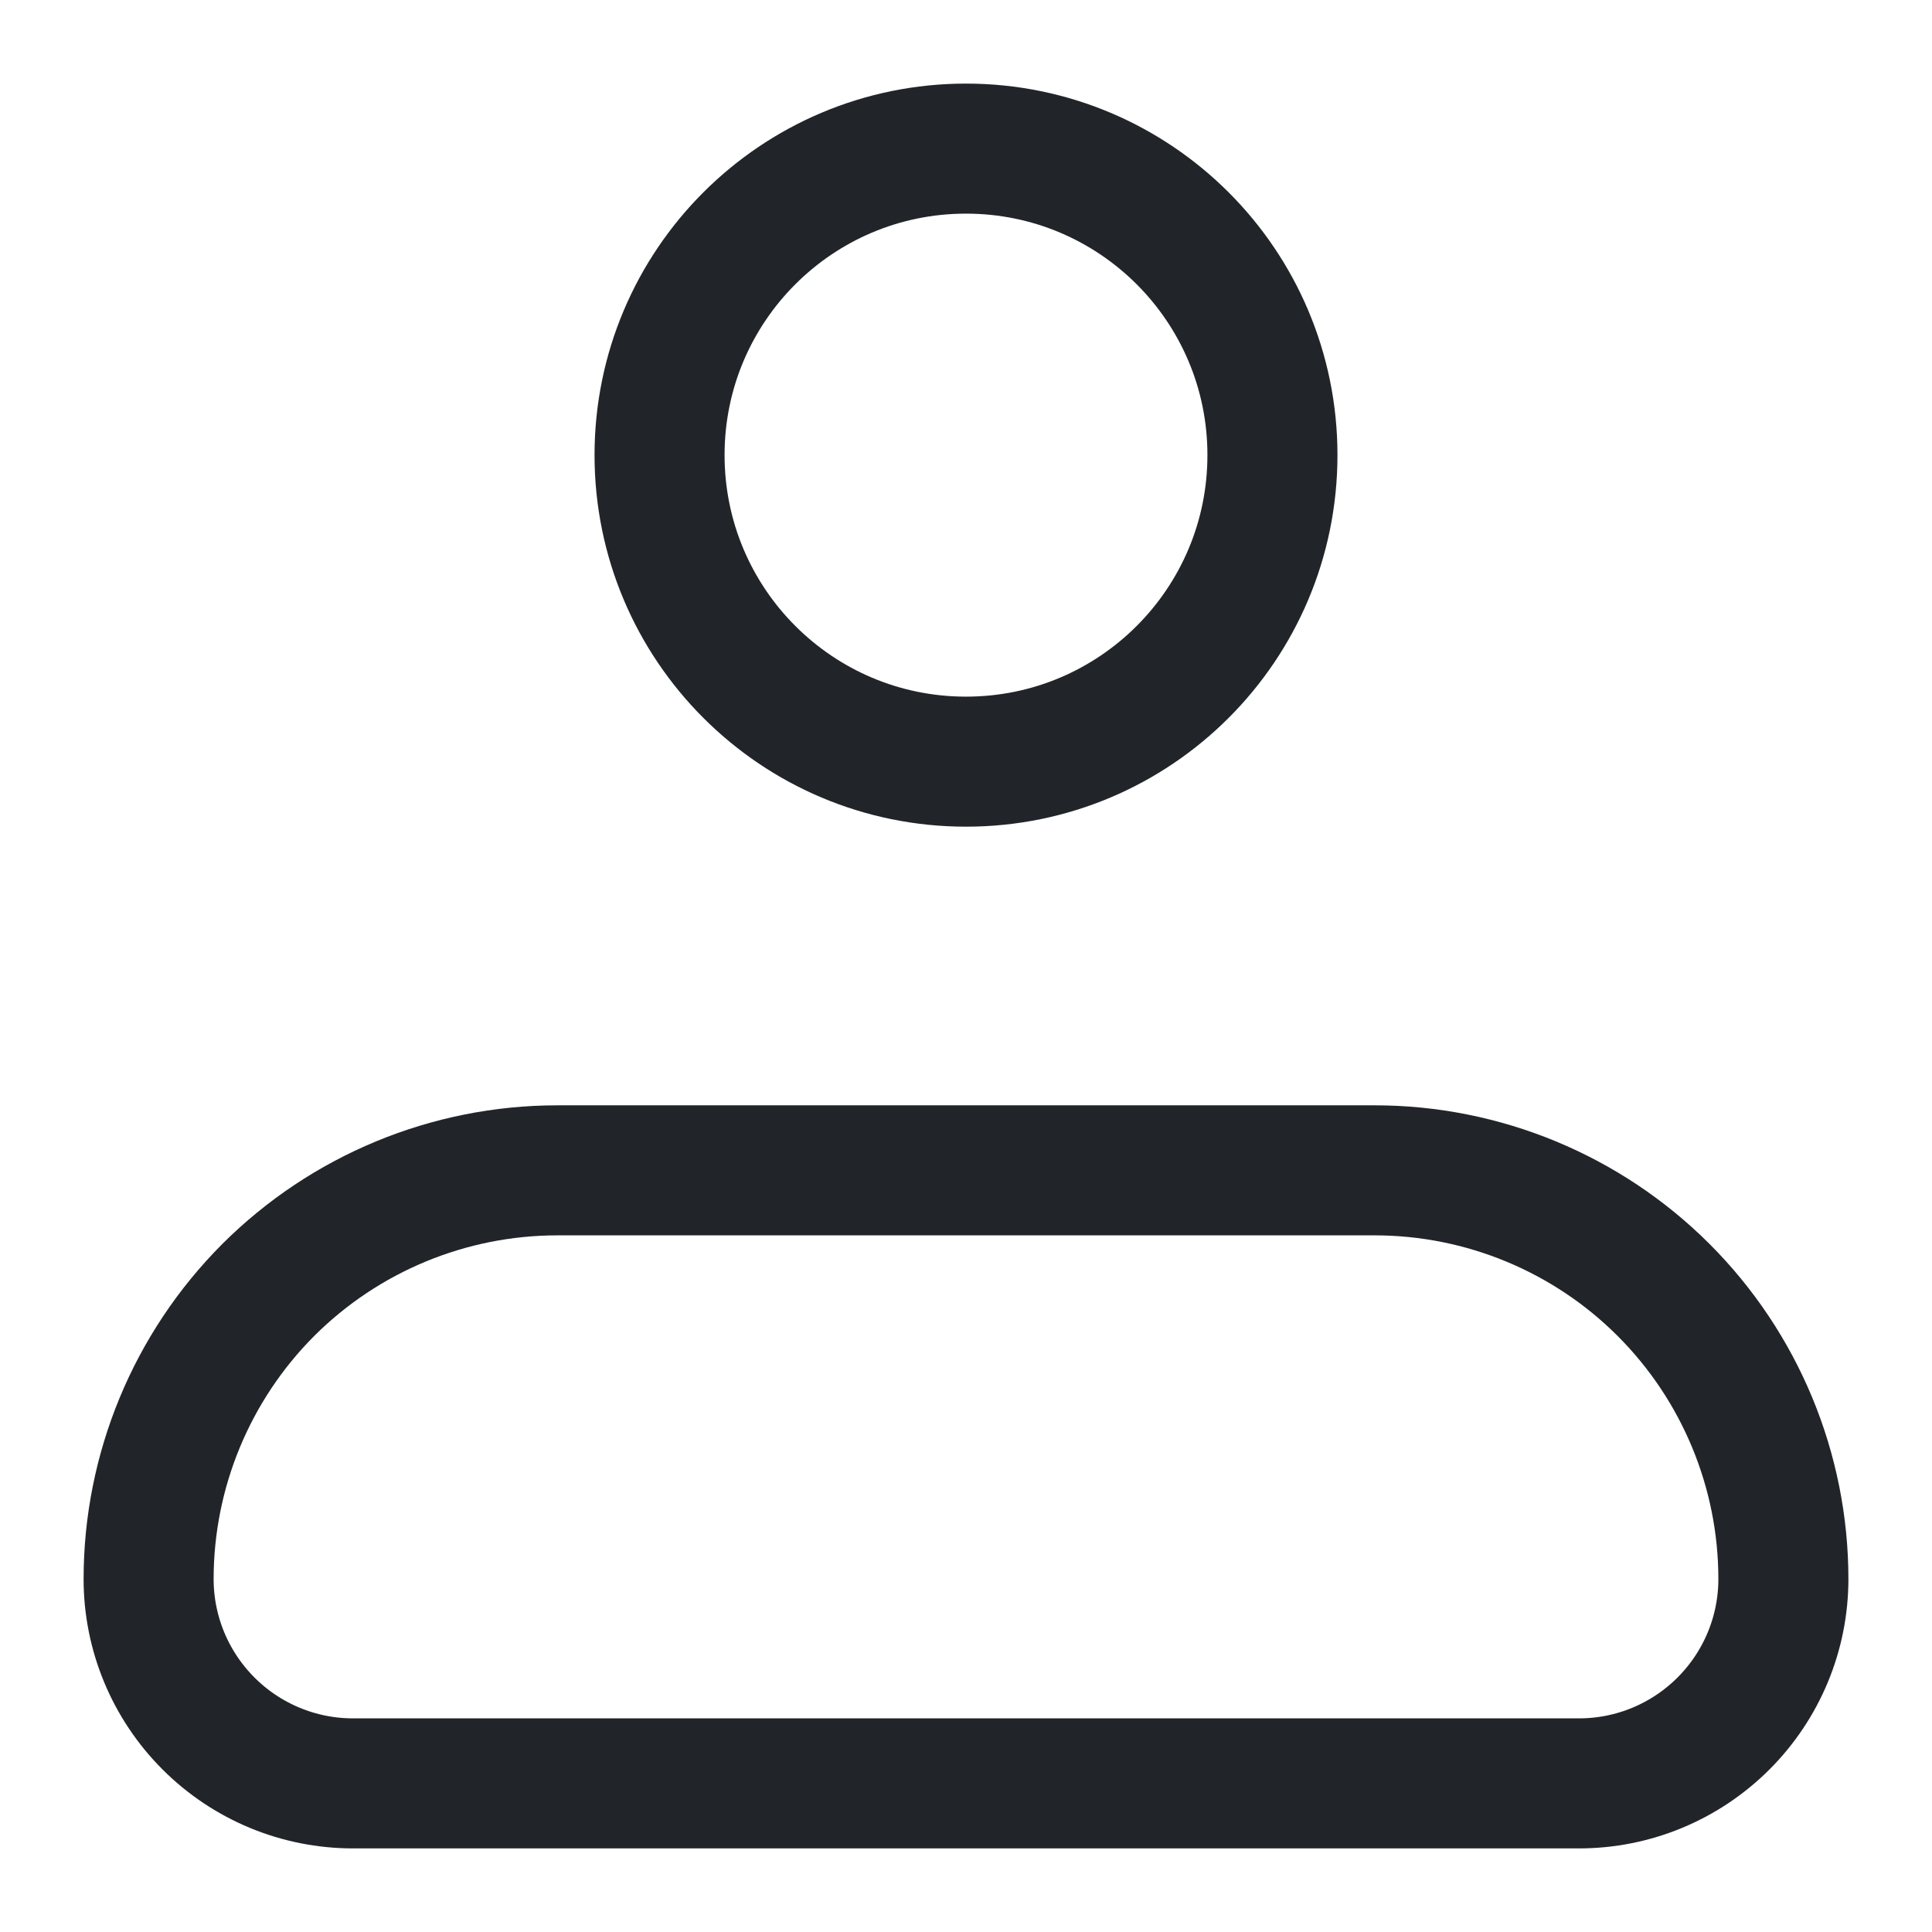
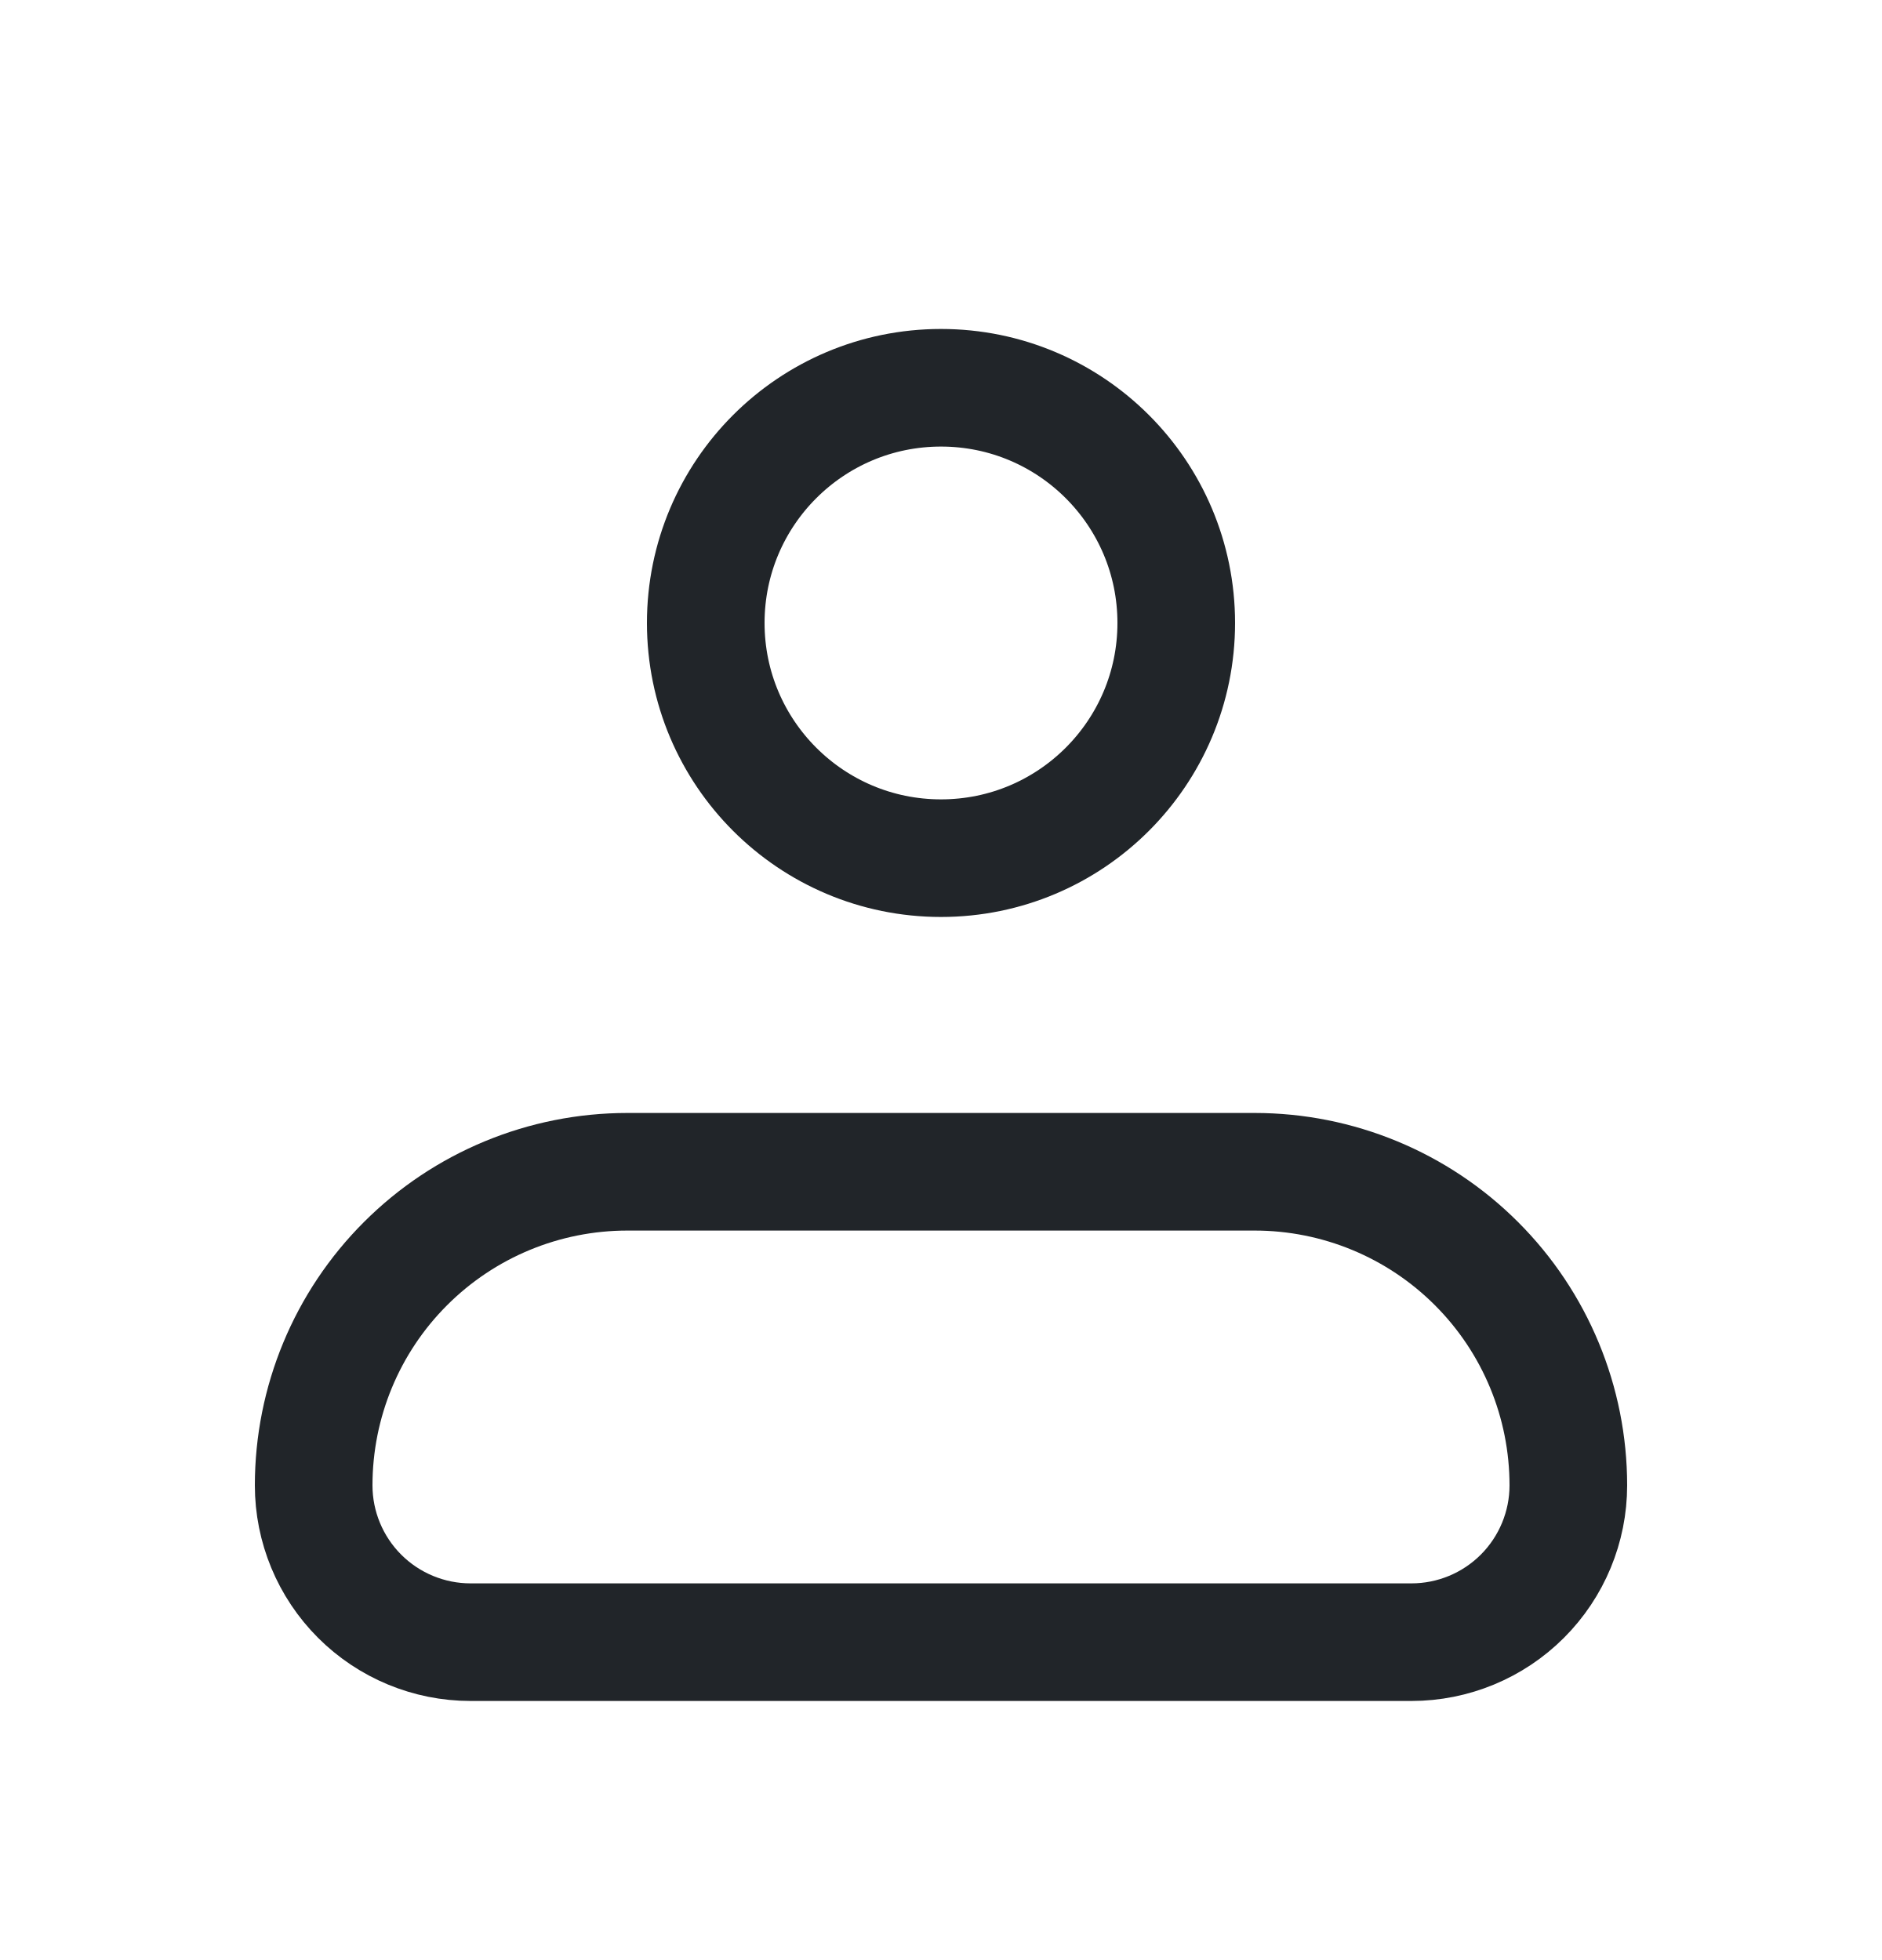
- <svg xmlns="http://www.w3.org/2000/svg" width="13" height="13" viewBox="0 0 13 13" fill="none">
-   <path d="M1 10.625C1 9.896 1.29 9.196 1.805 8.68C2.321 8.165 3.021 7.875 3.75 7.875H9.25C9.979 7.875 10.679 8.165 11.194 8.68C11.71 9.196 12 9.896 12 10.625C12 10.99 11.855 11.339 11.597 11.597C11.339 11.855 10.99 12 10.625 12H2.375C2.01 12 1.661 11.855 1.403 11.597C1.145 11.339 1 10.99 1 10.625Z" stroke="#212529" stroke-width="0.875" stroke-linejoin="round" />
-   <path d="M6.5 5.125C7.639 5.125 8.562 4.202 8.562 3.062C8.562 1.923 7.639 1 6.5 1C5.361 1 4.438 1.923 4.438 3.062C4.438 4.202 5.361 5.125 6.5 5.125Z" stroke="#212529" stroke-width="0.875" />
+ <svg xmlns="http://www.w3.org/2000/svg" width="24" height="25" viewBox="0 0 24 25" fill="none">
+   <path d="M4 18.946C4 17.885 4.421 16.867 5.172 16.117C5.922 15.367 6.939 14.946 8 14.946H16C17.061 14.946 18.078 15.367 18.828 16.117C19.579 16.867 20 17.885 20 18.946C20 19.476 19.789 19.985 19.414 20.36C19.039 20.735 18.53 20.946 18 20.946H6C5.47 20.946 4.961 20.735 4.586 20.36C4.211 19.985 4 19.476 4 18.946Z" stroke="#212529" stroke-width="1.5" stroke-linejoin="round" />
+   <path d="M12 10.946C13.657 10.946 15 9.602 15 7.946C15 6.289 13.657 4.946 12 4.946C10.343 4.946 9 6.289 9 7.946C9 9.602 10.343 10.946 12 10.946Z" stroke="#212529" stroke-width="1.5" />
</svg>
